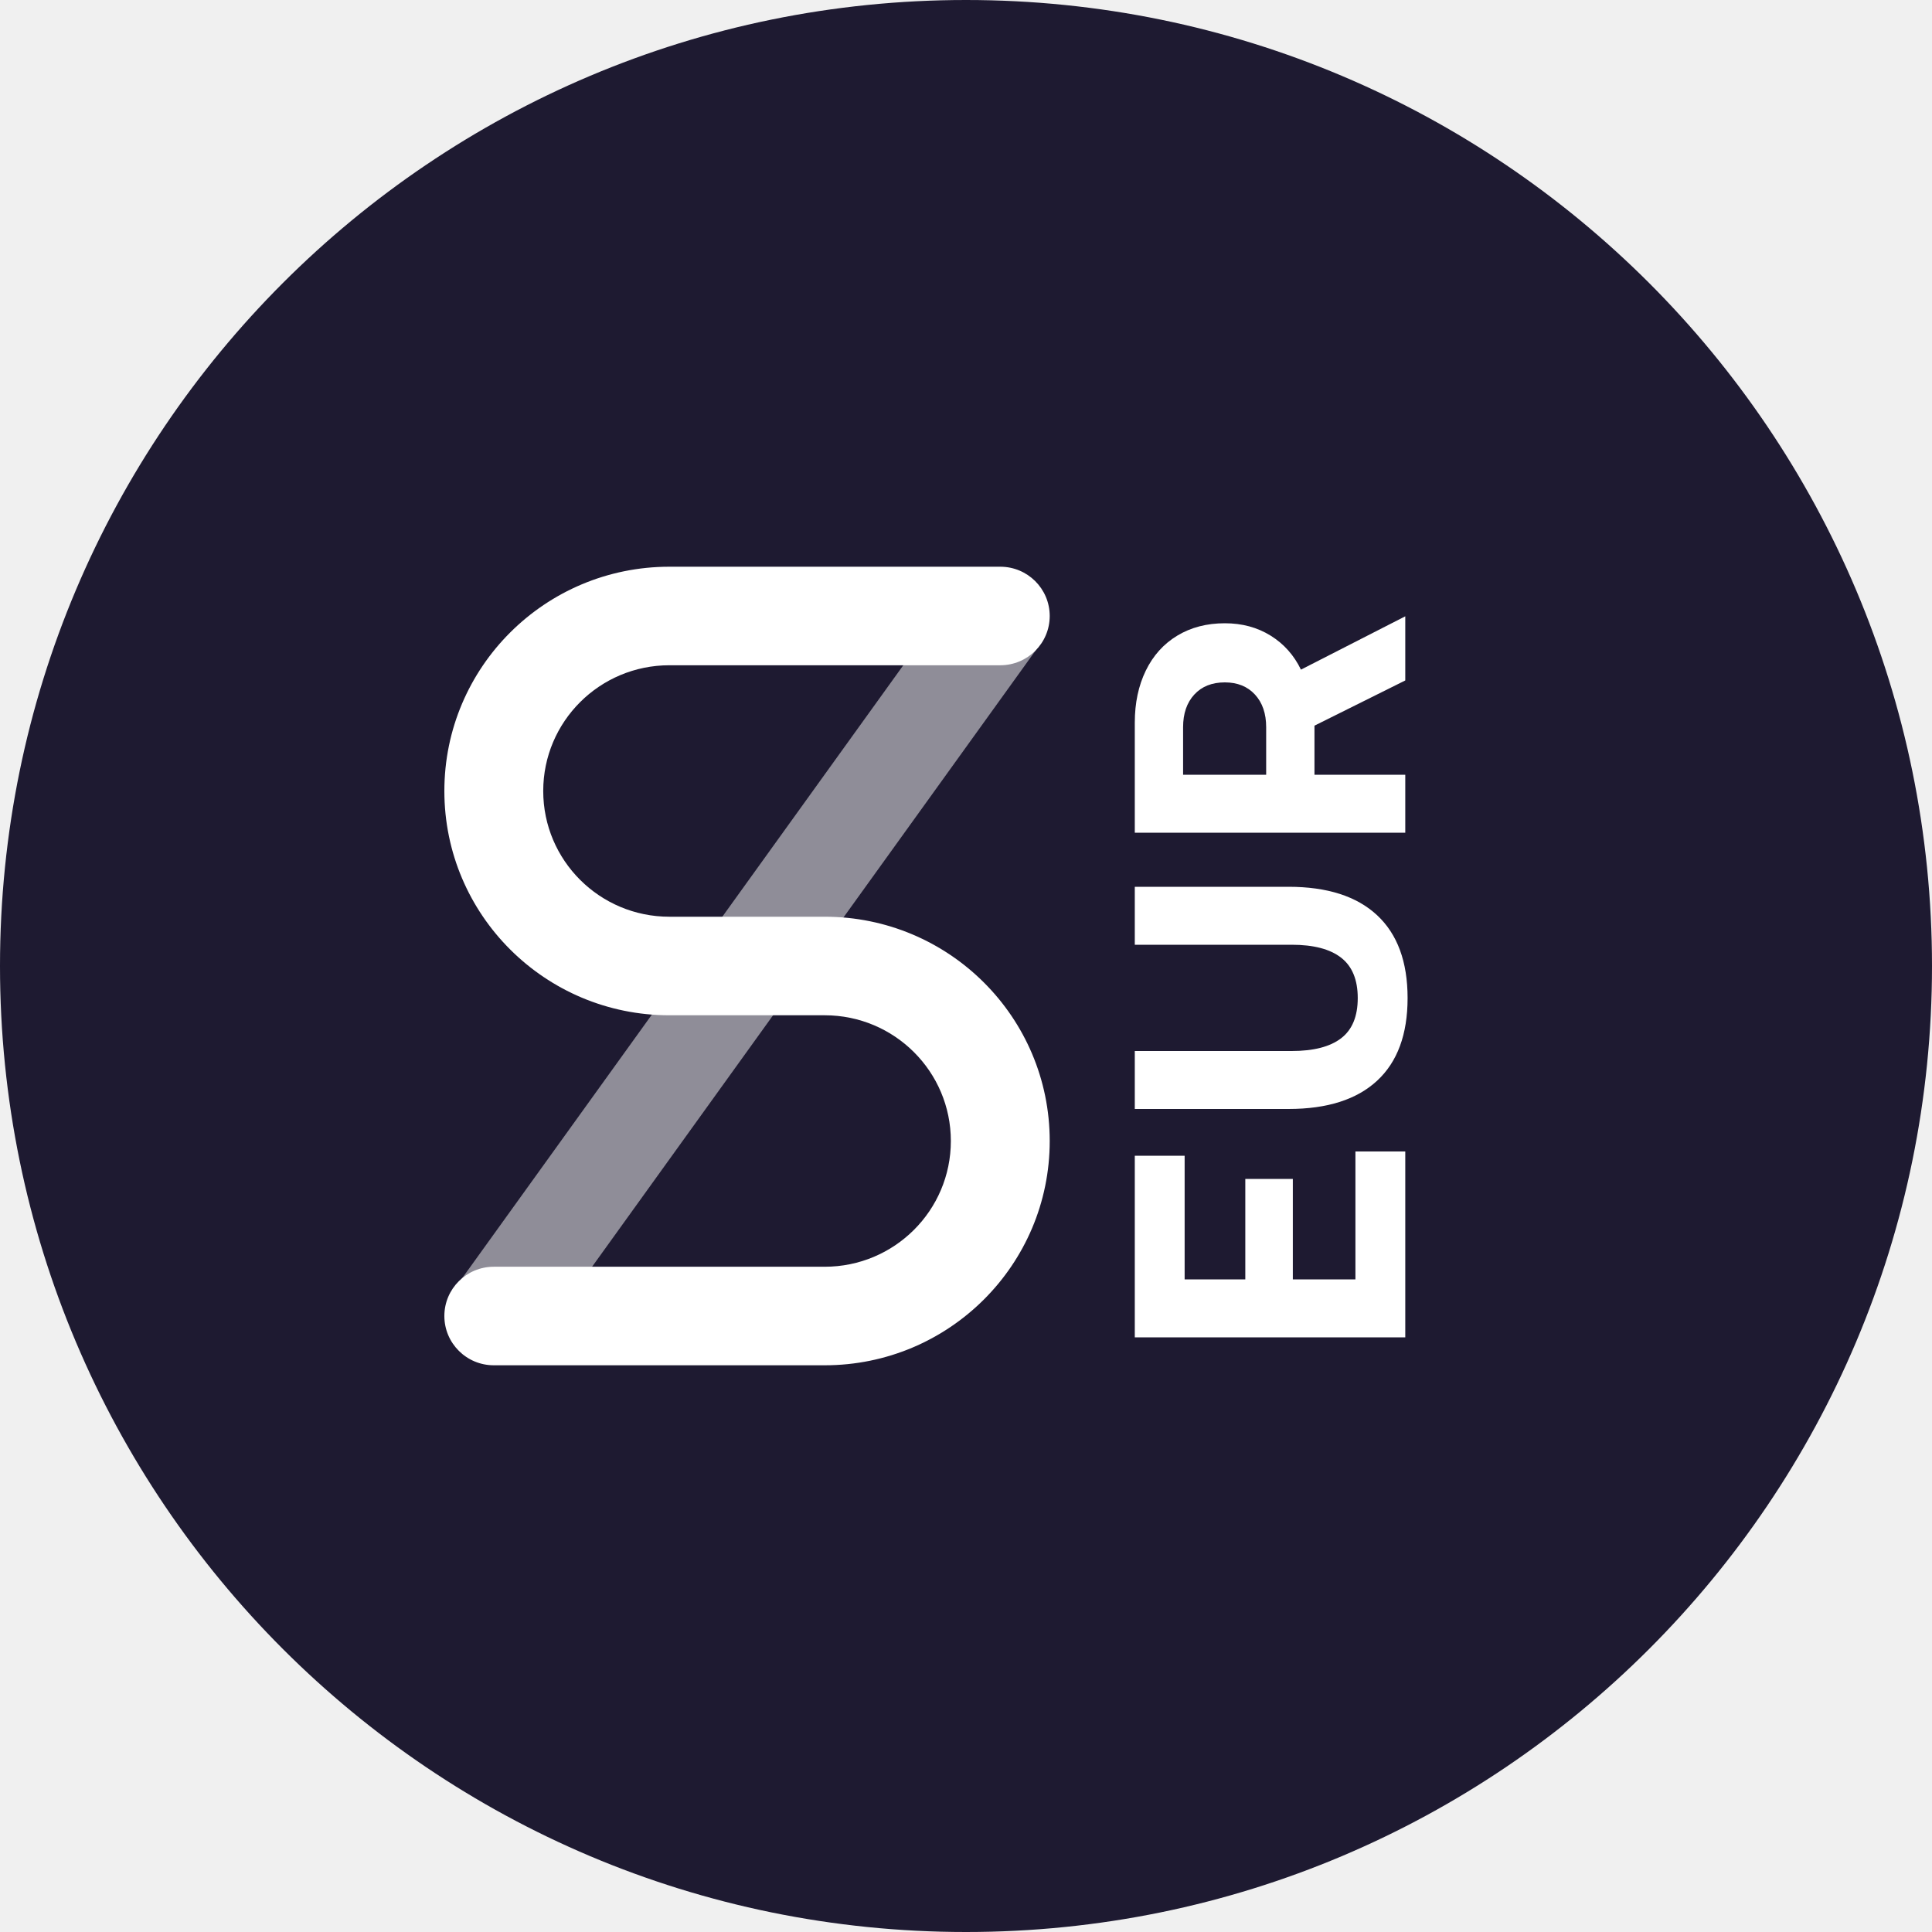
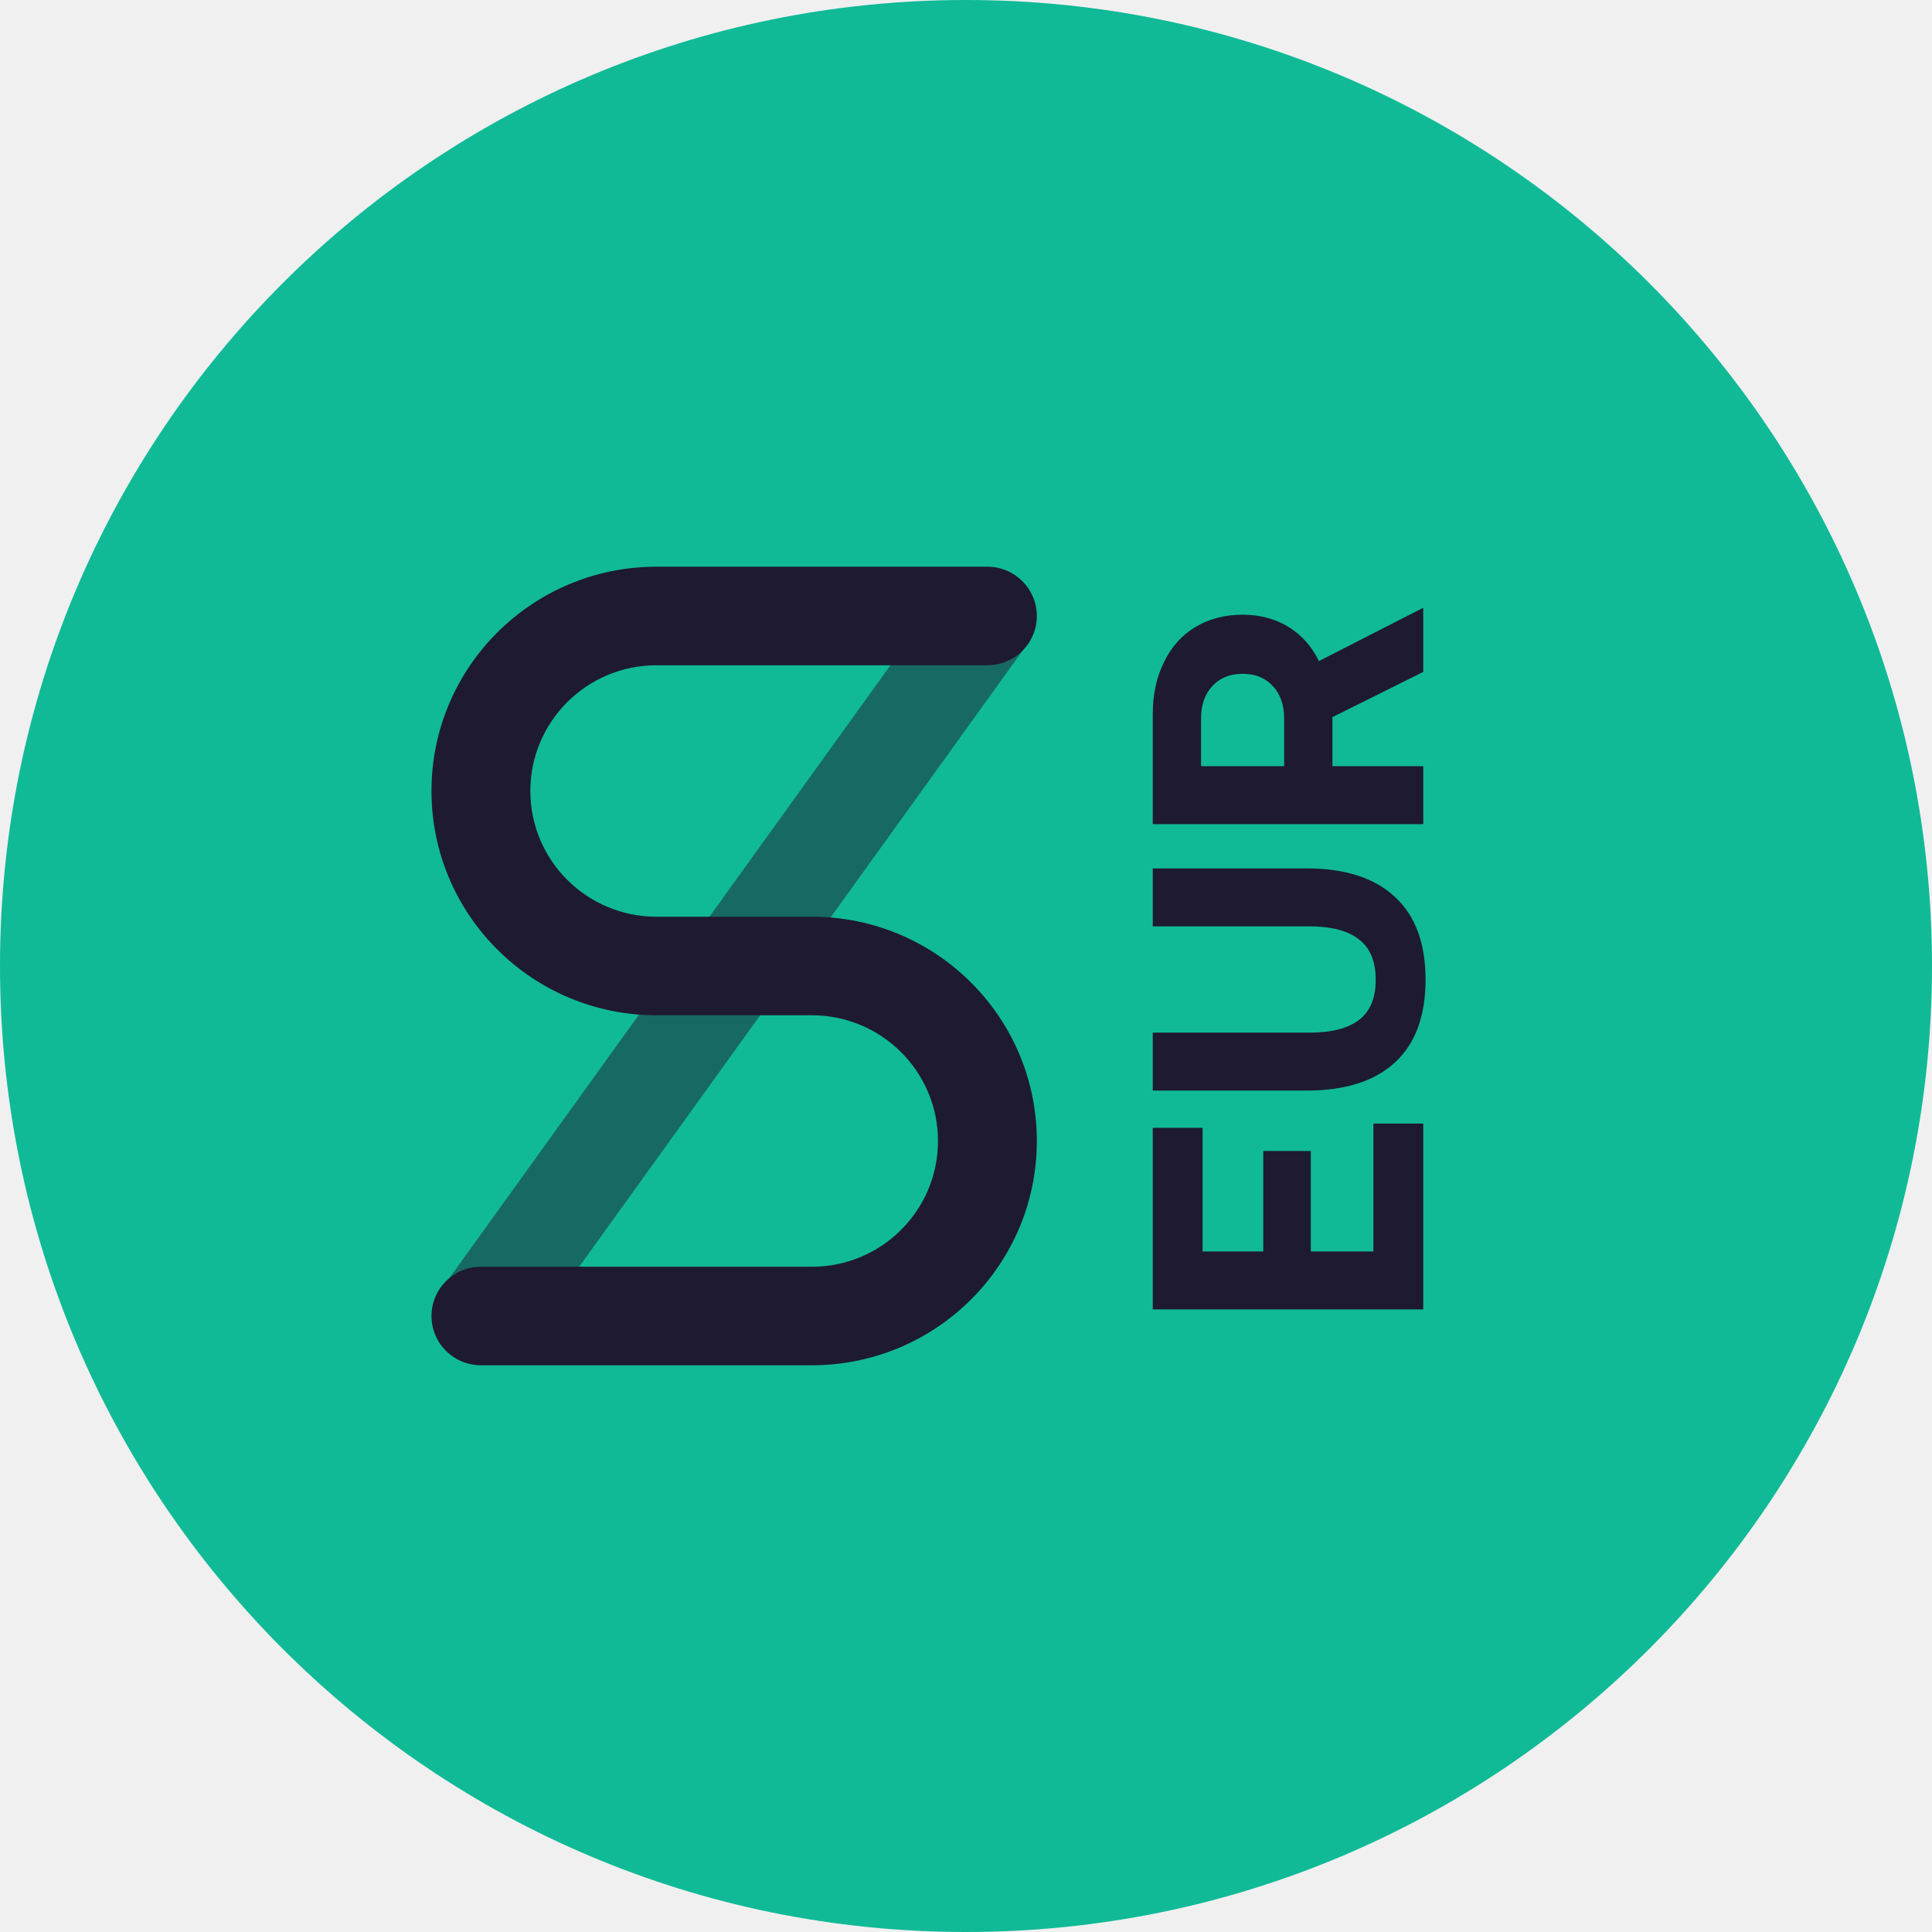
- <svg xmlns="http://www.w3.org/2000/svg" width="300px" height="300px" viewBox="0 0 300 300" version="1.1">
-   <g id="token-/-vector-/-dark-/-sEUR" stroke="none" stroke-width="1" fill="none" fill-rule="evenodd">
-     <circle id="Oval" fill="#1E1A31" cx="150" cy="150" r="150" />
-     <g id="logo-/-icon-/-snx-/-snx-light" transform="translate(67, 85)" fill="#FFFFFF">
-       <polygon id="Stroke" opacity="0.5" points="16.424 123.528 3.941 114.622 82.457 5.528 94.941 14.434" />
-       <path d="M56.868,57.349 L61.059,57.349 C80.357,57.349 96,72.941 96,92.175 C96,111.408 80.357,127 61.059,127 L9.676,127 C5.437,127 2,123.575 2,119.349 C2,115.124 5.437,111.699 9.676,111.699 L61.059,111.699 C71.878,111.699 80.648,102.958 80.648,92.175 C80.648,81.392 71.878,72.651 61.059,72.651 L41.135,72.651 L41.132,72.651 L36.941,72.651 C17.643,72.651 2,57.059 2,37.825 C2,18.592 17.643,3 36.941,3 L88.324,3 C92.563,3 96,6.425 96,10.651 C96,14.876 92.563,18.301 88.324,18.301 L36.941,18.301 C26.122,18.301 17.352,27.042 17.352,37.825 C17.352,48.608 26.122,57.349 36.941,57.349 L56.865,57.349 C56.866,57.349 56.867,57.349 56.868,57.349 L56.868,57.349 Z" id="Path" />
-     </g>
-     <path d="M141.41,130.5 L169.61,130.5 L169.61,138.24 L150.41,138.24 L150.41,147.66 L166.01,147.66 L166.01,155.04 L150.41,155.04 L150.41,164.76 L170.27,164.76 L170.27,172.5 L141.41,172.5 L141.41,130.5 Z M185.87,130.5 L185.87,154.86 C185.87,158.26 186.53,160.82 187.85,162.54 C189.17,164.26 191.25,165.12 194.09,165.12 C196.93,165.12 199.02,164.26 200.36,162.54 C201.7,160.82 202.37,158.26 202.37,154.86 L202.37,130.5 L211.37,130.5 L211.37,154.38 C211.37,160.38 209.9,164.96 206.96,168.12 C204.02,171.28 199.73,172.86 194.09,172.86 C188.45,172.86 184.17,171.28 181.25,168.12 C178.33,164.96 176.87,160.38 176.87,154.38 L176.87,130.5 L185.87,130.5 Z M236.87,130.5 C239.91,130.5 242.6,131.07 244.94,132.21 C247.28,133.35 249.09,134.98 250.37,137.1 C251.65,139.22 252.29,141.68 252.29,144.48 C252.29,147.16 251.65,149.53 250.37,151.59 C249.09,153.65 247.33,155.22 245.09,156.3 L253.37,172.5 L243.41,172.5 L236.39,158.4 L228.77,158.4 L228.77,172.5 L219.77,172.5 L219.77,130.5 L236.87,130.5 Z M228.77,150.9 L236.15,150.9 C238.27,150.9 239.96,150.32 241.22,149.16 C242.48,148 243.11,146.44 243.11,144.48 C243.11,142.48 242.48,140.9 241.22,139.74 C239.96,138.58 238.27,138 236.15,138 L228.77,138 L228.77,150.9 Z" id="EUR" fill="#FFFFFF" fill-rule="nonzero" transform="translate(197.39, 151.68) rotate(270) translate(-197.39, -151.68) " />
-   </g>
+ <svg xmlns="http://www.w3.org/2000/svg" width="300" height="300" viewBox="0 0 300 300" fill="none">
+   <path d="M150 300C232.843 300 300 232.843 300 150C300 67.157 232.843 0 150 0C67.157 0 0 67.157 0 150C0 232.843 67.157 300 150 300Z" fill="#10BA97" />
+   <path d="M179 203.324V175.124H186.74V194.324H196.16V178.724H203.54V194.324H213.26V174.464H221V203.324H179Z" fill="#1E1A31" />
+   <path d="M179 160.346H203.36C206.76 160.346 209.32 159.686 211.04 158.366C212.76 157.046 213.62 154.966 213.62 152.126C213.62 149.286 212.76 147.206 211.04 145.886C209.32 144.526 206.76 143.846 203.36 143.846H179V134.846H202.88C208.88 134.846 213.46 136.326 216.62 139.286C219.78 142.206 221.36 146.486 221.36 152.126C221.36 157.766 219.78 162.046 216.62 164.966C213.46 167.886 208.88 169.346 202.88 169.346H179V160.346Z" fill="#1E1A31" />
+   <path d="M179 110.872C179 107.832 179.58 105.152 180.74 102.832C181.86 100.472 183.48 98.652 185.6 97.372C187.72 96.092 190.18 95.452 192.98 95.452C195.66 95.452 198.04 96.092 200.12 97.372C202.16 98.652 203.72 100.412 204.8 102.652L221 94.372V104.332L206.9 111.352L206.9 118.972L221 118.972V127.972L179 127.972L179 110.872ZM199.4 118.972L199.4 111.592C199.4 109.472 198.82 107.792 197.66 106.552C196.5 105.272 194.94 104.632 192.98 104.632C190.98 104.632 189.4 105.272 188.24 106.552C187.08 107.792 186.5 109.472 186.5 111.592V118.972H199.4Z" fill="#1E1A31" />
+   <path opacity="0.5" fill-rule="evenodd" clip-rule="evenodd" d="M81.424 208.528L68.94 199.622L147.457 90.528L159.94 99.434L81.424 208.528Z" fill="#1E1A31" />
+   <path fill-rule="evenodd" clip-rule="evenodd" d="M121.868 142.349H126.059C145.357 142.349 161 157.941 161 177.175C161 196.408 145.357 212 126.059 212H74.676C70.437 212 67 208.575 67 204.349C67 200.124 70.437 196.699 74.676 196.699H126.059C136.878 196.699 145.648 187.958 145.648 177.175C145.648 166.392 136.878 157.651 126.059 157.651H106.135H106.132H101.941C82.643 157.651 67 142.059 67 122.825C67 103.592 82.643 88 101.941 88H153.324C157.563 88 161 91.425 161 95.65C161 99.876 157.563 103.301 153.324 103.301H101.941C91.122 103.301 82.352 112.042 82.352 122.825C82.352 133.608 91.122 142.349 101.941 142.349H121.865C121.866 142.349 121.867 142.349 121.868 142.349Z" fill="#1E1A31" />
</svg>
